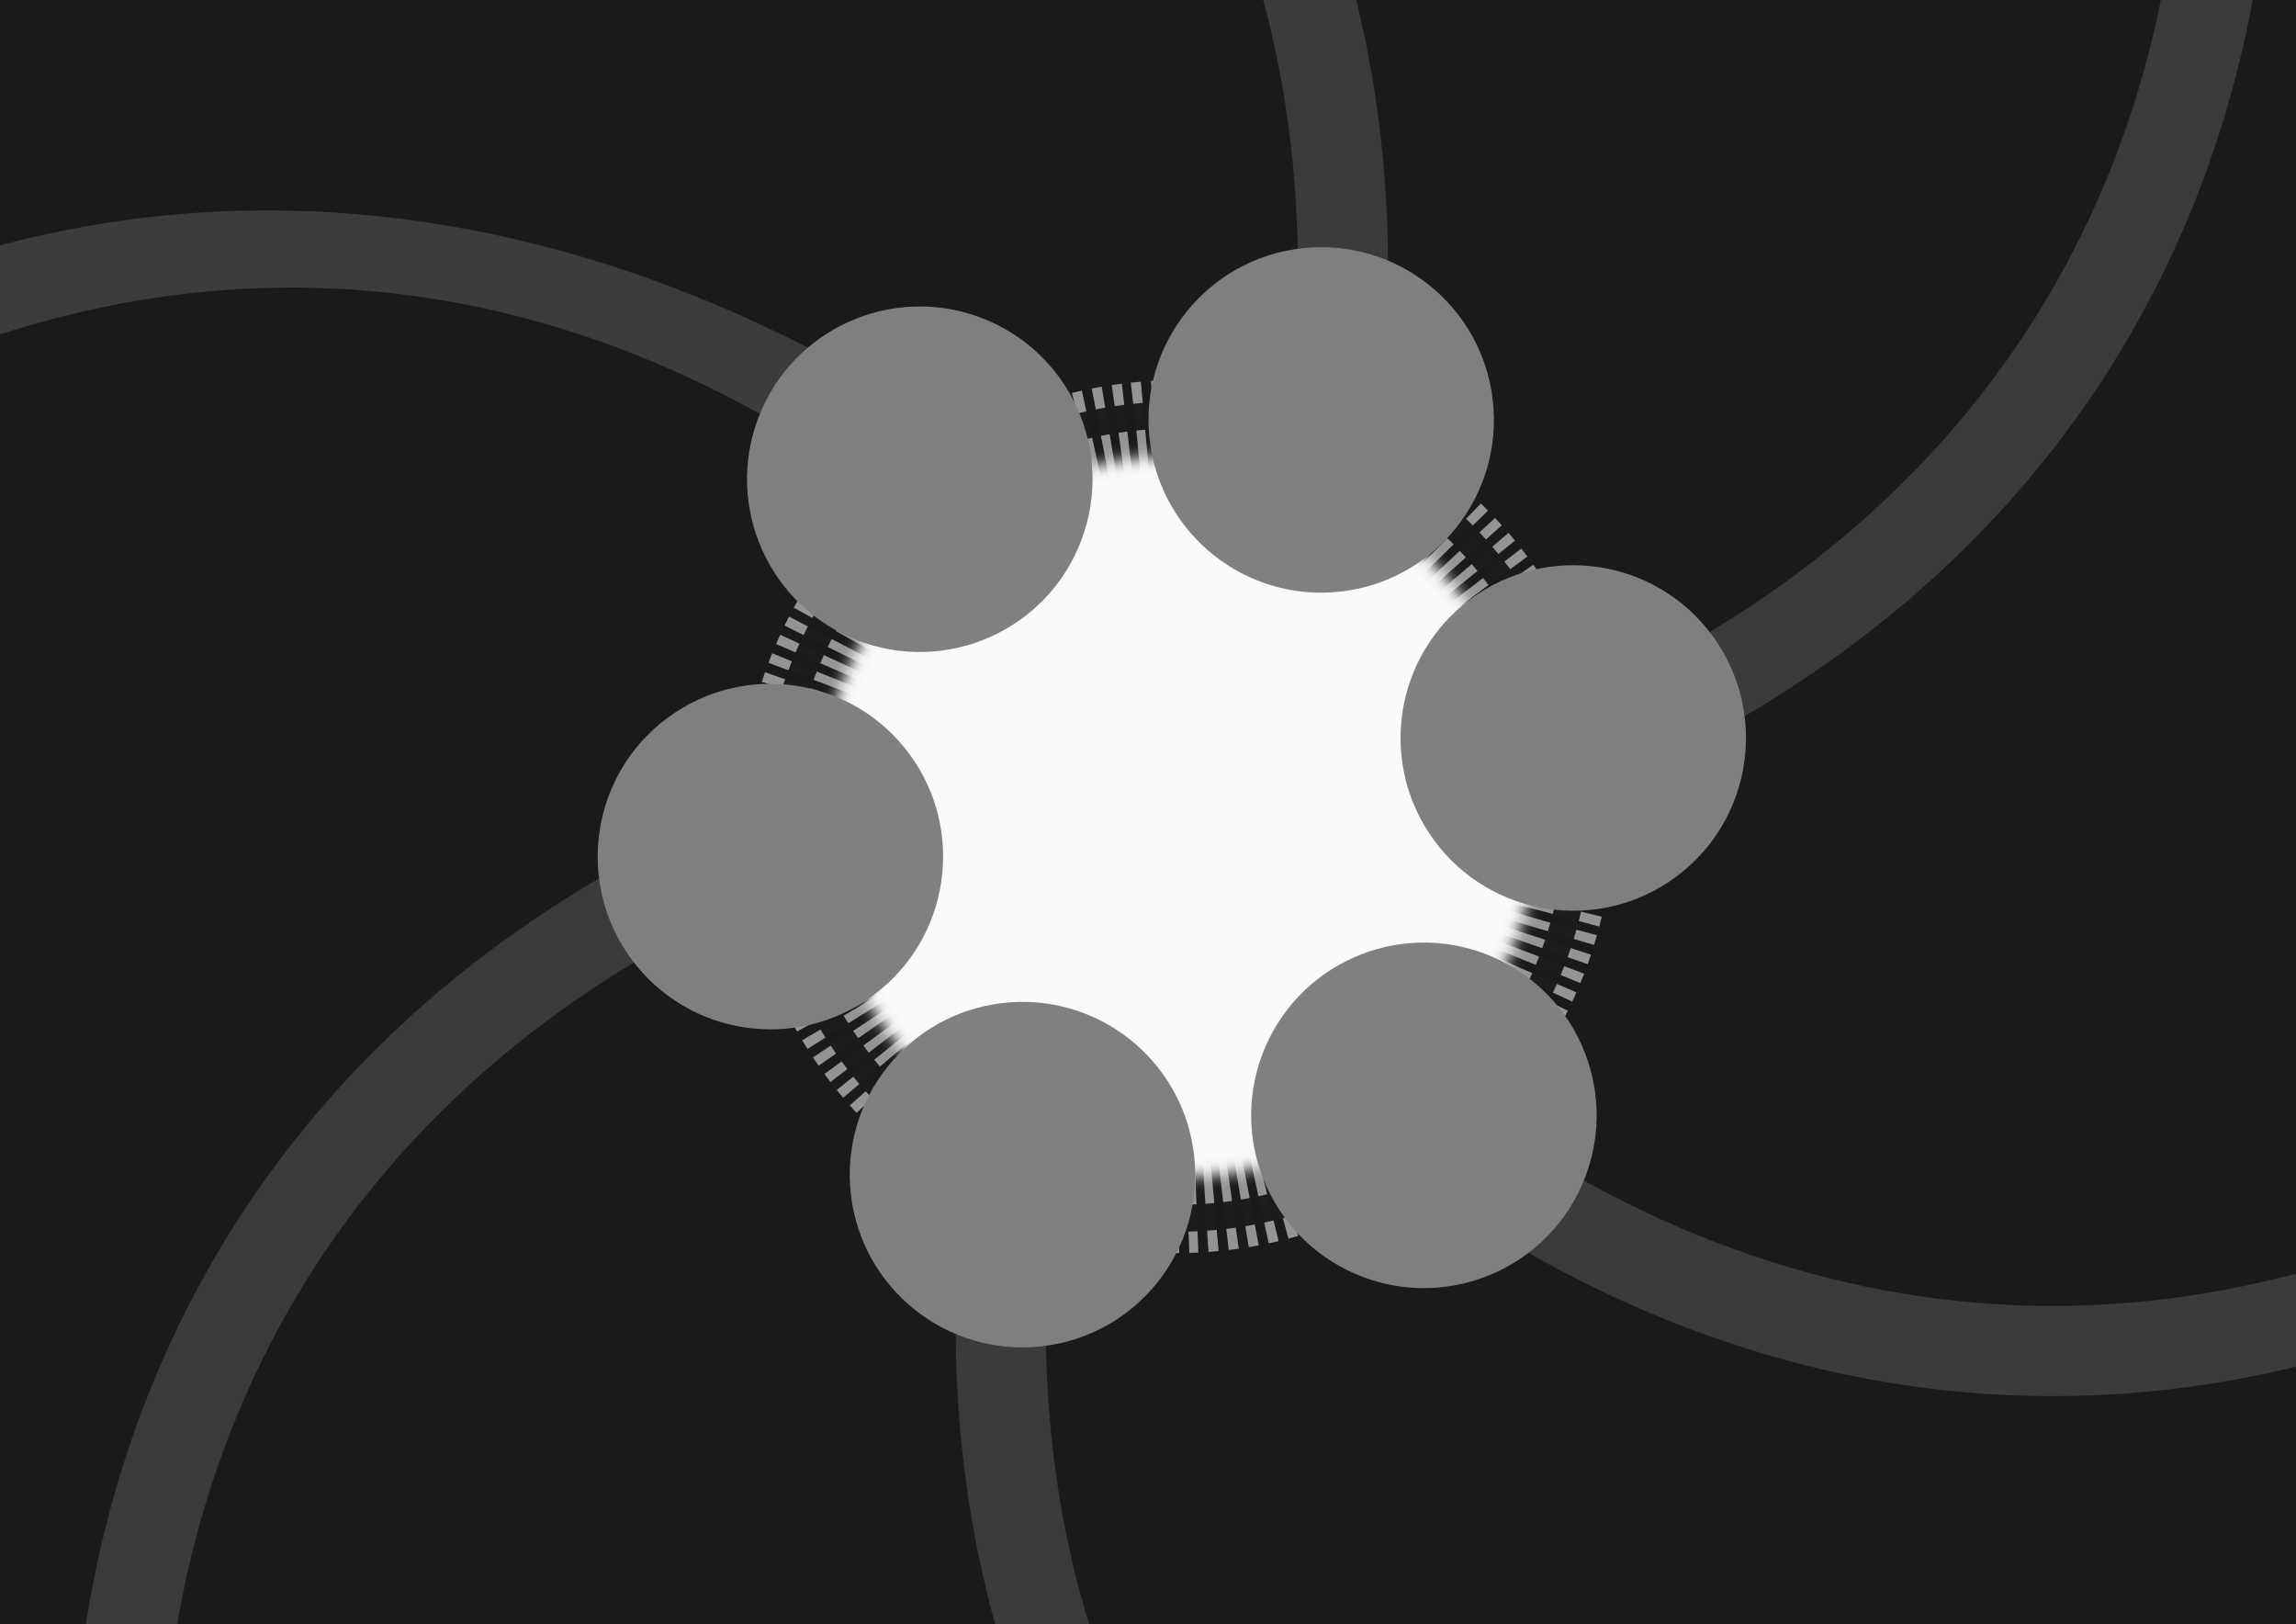
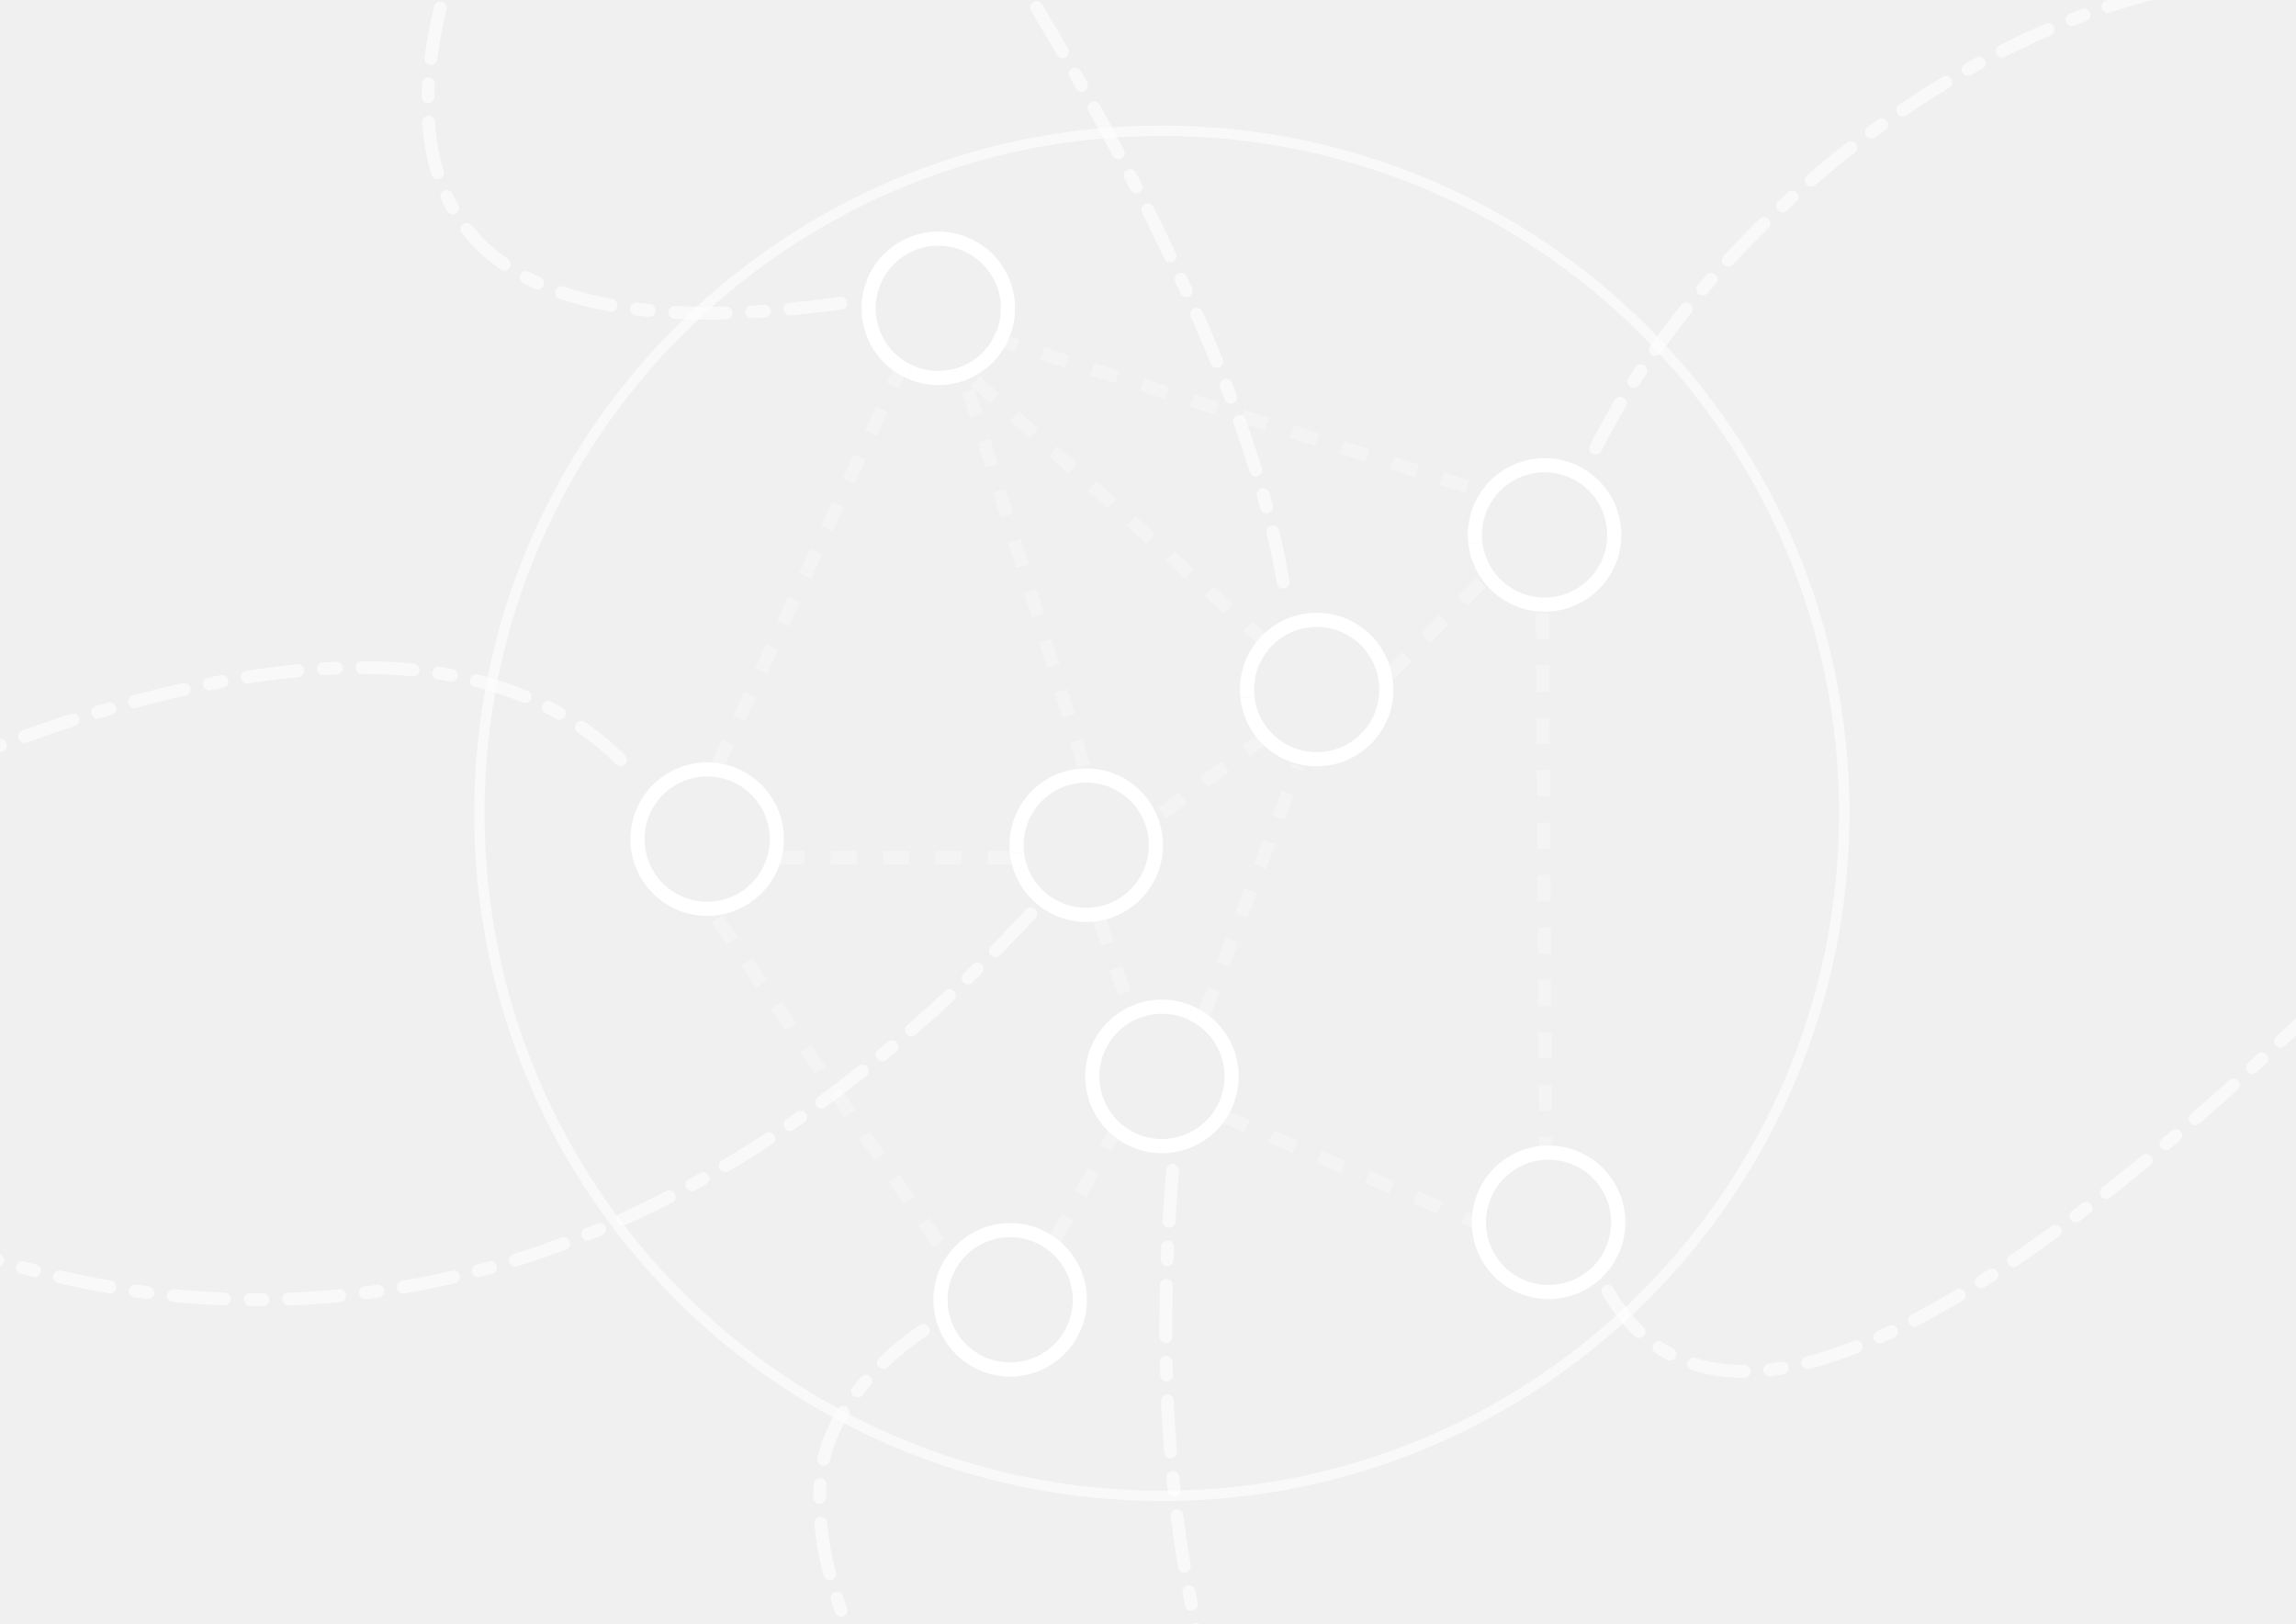
<svg xmlns="http://www.w3.org/2000/svg" xmlns:ns1="http://www.openswatchbook.org/uri/2009/osb" width="297mm" height="210mm" viewBox="0 0 1052.362 744.094" id="svg3740" version="1.1">
  <defs id="defs3742">
+     <linearGradient id="linearGradient4549" ns1:paint="solid">
+       <stop style="stop-color:#ffffff;stop-opacity:1;" offset="0" id="stop4551" />
+     </linearGradient>
    <linearGradient id="linearGradient5317" ns1:paint="solid">
      <stop style="stop-color:#030000;stop-opacity:1;" offset="0" id="stop5319" />
    </linearGradient>
-     <filter style="color-interpolation-filters:sRGB" id="filter4980" x="-0.024" width="1.048" y="-0.024" height="1.048">
-       <feGaussianBlur stdDeviation="2.17" id="feGaussianBlur4982" />
-     </filter>
  </defs>
  <g id="layer5" transform="translate(0,-308.2677)">
-     <rect style="fill:none;fill-opacity:0.994;stroke:#000000;stroke-width:0;stroke-miterlimit:2;stroke-dasharray:none;stroke-dashoffset:0;stroke-opacity:0.98" id="rect6800" width="1312.903" height="1792.253" x="-109.808" y="-198.389" rx="21.51" ry="14.205" />
-     <rect style="fill:#1a1a1a;fill-opacity:1;stroke:#b3b3b3;stroke-width:41.323;stroke-linecap:square;stroke-miterlimit:4;stroke-dasharray:none;stroke-dashoffset:0;stroke-opacity:1" id="rect4930" width="1805.005" height="1231.437" x="-329.058" y="59.941" rx="21.51" ry="14.205" />
+     <path style="fill:none;fill-opacity:1;stroke:#ffffff;stroke-width:5.875;stroke-linecap:round;stroke-miterlimit:4;stroke-dasharray:23.502, 11.751, 5.875, 11.751;stroke-dashoffset:0;stroke-opacity:0.58" d="m 736.929,899.973 c 94.496,164.234 460.547,-275.076 460.547,-275.076 l 0,0" id="path4397" />
+     <path style="fill:none;fill-opacity:1;stroke:#ffffff;stroke-width:5.875;stroke-linecap:round;stroke-miterlimit:4;stroke-dasharray:23.502, 11.751, 5.875, 11.751;stroke-dashoffset:0;stroke-opacity:0.58" d="m 537.459,844.525 c -23.502,282.024 94.008,376.031 94.008,376.031 l 0,0" id="path4399" />
+     <path style="fill:none;fill-opacity:1;stroke:#ffffff;stroke-width:5.875;stroke-linecap:round;stroke-miterlimit:4;stroke-dasharray:23.502, 11.751, 5.875, 11.751;stroke-dashoffset:0;stroke-opacity:0.58" d="m 472.461,727.015 c -305.525,329.027 -597.831,98.047 -597.831,98.047" id="path4403" />
+     <rect style="fill:none;fill-opacity:1;stroke:#ffffff;stroke-width:5;stroke-linecap:round;stroke-miterlimit:4;stroke-dasharray:20, 10, 5, 10;stroke-dashoffset:0;stroke-opacity:0.58" id="rect4405" width="1880" height="1120" x="-480" y="92.362" rx="4.983" ry="3.236" />
+     <rect style="fill:none;fill-opacity:1;stroke:#ffffff;stroke-width:5;stroke-linecap:round;stroke-miterlimit:4;stroke-dasharray:20, 10, 5, 10;stroke-dashoffset:0;stroke-opacity:0.58" id="rect4407" width="574.375" height="67.5" x="1360" y="64.862" rx="4.983" ry="3.236" />
  </g>
-   <g id="layer1" transform="translate(0,-308.2677)">
-     <path id="path4548" d="M 718.781,682.508 A 179.339,179.339 0 0 1 539.563,861.847 179.339,179.339 0 0 1 360.103,682.75 179.339,179.339 0 0 1 539.078,503.169 179.339,179.339 0 0 1 718.78,682.023" style="fill:#cccccc;fill-opacity:0;stroke:#969696;stroke-width:41.323;stroke-miterlimit:4;stroke-dasharray:4.132, 4.132;stroke-dashoffset:0;stroke-opacity:0.98" />
-     <path id="path4548-1" d="M 650.426,679.005 A 108.497,108.497 0 0 1 542.002,787.502 108.497,108.497 0 0 1 433.431,679.151 108.497,108.497 0 0 1 541.709,570.508 108.497,108.497 0 0 1 650.425,678.712" style="fill:#fafafa;fill-opacity:1;stroke:#1a1a1a;stroke-width:0;stroke-miterlimit:4;stroke-dasharray:none;stroke-dashoffset:0;stroke-opacity:0.98;filter:url(#filter4980)" transform="matrix(1.522102,0,0,1.522102,-285.4289,-351.0073)" />
-     <path id="path4548-1-7" d="M 723.521,682.507 A 184.079,184.079 0 0 1 539.565,866.587 184.079,184.079 0 0 1 355.362,682.756 184.079,184.079 0 0 1 539.068,498.428 184.079,184.079 0 0 1 723.52,682.01" style="fill:#fafafa;fill-opacity:0;stroke:#1a1a1a;stroke-width:12.343;stroke-miterlimit:4;stroke-dasharray:none;stroke-dashoffset:0;stroke-opacity:0.98" />
-   </g>
+   <g id="layer1" />
  <g id="layer3" transform="translate(0,-308.2677)">
-     <g id="layer4" />
-     <g id="g4162" transform="matrix(1.652935,0,0,1.652935,-356.3311,-439.8437)">
-       <g transform="matrix(0.9938419,-0.1108078,0.1108078,0.9938419,-53.82115,42.84008)" id="g5047">
-         <path style="fill:none;fill-opacity:0.98;fill-rule:evenodd;stroke:#3c3c3c;stroke-width:25;stroke-linecap:butt;stroke-linejoin:miter;stroke-miterlimit:4;stroke-dasharray:none;stroke-dashoffset:125;stroke-opacity:0.981" d="M 465.121,789.495 C 398.263,1066.321 692.971,1216.398 880.064,1144.138" id="path5281" />
-         <path id="path5283" d="m 515.915,792.162 a 47.892,47.892 0 0 1 -47.86,47.892 47.892,47.892 0 0 1 -47.925,-47.828 47.892,47.892 0 0 1 47.795,-47.957 47.892,47.892 0 0 1 47.989,47.763" style="fill:#808080;fill-opacity:0.994;stroke:#323296;stroke-width:0;stroke-miterlimit:2;stroke-dasharray:none;stroke-dashoffset:2;stroke-opacity:0.981" />
-         <path style="fill:none;fill-opacity:0.98;fill-rule:evenodd;stroke:#3c3c3c;stroke-width:25;stroke-linecap:butt;stroke-linejoin:miter;stroke-miterlimit:4;stroke-dasharray:none;stroke-dashoffset:125;stroke-opacity:0.981" d="M 409.187,692.933 C 136.019,773.445 153.402,1103.708 309.528,1229.605" id="path5275" />
-         <path id="path5277" d="m 432.274,738.255 a 47.892,47.892 60 0 1 -65.406,-17.502 47.892,47.892 60 0 1 17.458,-65.418 47.892,47.892 60 0 1 65.43,17.413 47.892,47.892 60 0 1 -17.369,65.441" style="fill:#808080;fill-opacity:0.994;stroke:#323296;stroke-width:0;stroke-miterlimit:2;stroke-dasharray:none;stroke-dashoffset:2;stroke-opacity:0.981" />
-         <path id="path5269" d="M 136.592,527.931 C 33.844,574.926 -45.834,672.178 -62.108,776.31 l 24.701,3.861 c 14.694,-94.026 89.162,-185.945 184.396,-229.504 95.234,-43.559 209.493,-40.313 309.238,54.6 l 17.232,-18.111 C 371.077,500.475 249.262,477.39 136.592,527.931 Z" style="color:#000000;font-style:normal;font-variant:normal;font-weight:normal;font-stretch:normal;font-size:medium;line-height:normal;font-family:sans-serif;text-indent:0;text-align:start;text-decoration:none;text-decoration-line:none;text-decoration-style:solid;text-decoration-color:#000000;letter-spacing:normal;word-spacing:normal;text-transform:none;direction:ltr;block-progression:tb;writing-mode:lr-tb;baseline-shift:baseline;text-anchor:start;white-space:normal;clip-rule:nonzero;display:inline;overflow:visible;visibility:visible;opacity:1;isolation:auto;mix-blend-mode:normal;color-interpolation:sRGB;color-interpolation-filters:linearRGB;solid-color:#000000;solid-opacity:1;fill:#3c3c3c;fill-opacity:0.98;fill-rule:evenodd;stroke:none;stroke-width:25;stroke-linecap:butt;stroke-linejoin:miter;stroke-miterlimit:4;stroke-dasharray:none;stroke-dashoffset:125;stroke-opacity:1;color-rendering:auto;image-rendering:auto;shape-rendering:auto;text-rendering:auto;enable-background:accumulate" />
-         <path id="path5271" d="m 437.138,638.867 a 47.892,47.892 30 0 1 -17.546,-65.394 47.892,47.892 30 0 1 65.382,-17.59 47.892,47.892 30 0 1 17.634,65.37 47.892,47.892 30 0 1 -65.358,17.679" style="fill:#808080;fill-opacity:0.994;stroke:#323296;stroke-width:0;stroke-miterlimit:2;stroke-dasharray:none;stroke-dashoffset:2;stroke-opacity:0.981" />
-         <path style="fill:none;fill-opacity:0.98;fill-rule:evenodd;stroke:#3c3c3c;stroke-width:25;stroke-linecap:butt;stroke-linejoin:miter;stroke-miterlimit:4;stroke-dasharray:none;stroke-dashoffset:125;stroke-opacity:0.981" d="M 576.437,596.052 C 643.295,319.225 348.587,169.148 161.494,241.409" id="path5263" />
-         <path id="path5265" d="m 525.643,593.385 a 47.892,47.892 0 0 1 47.86,-47.892 47.892,47.892 0 0 1 47.925,47.828 47.892,47.892 0 0 1 -47.795,47.957 47.892,47.892 0 0 1 -47.989,-47.763" style="fill:#808080;fill-opacity:0.994;stroke:#323296;stroke-width:0;stroke-miterlimit:2;stroke-dasharray:none;stroke-dashoffset:2;stroke-opacity:0.981" />
-         <path style="fill:none;fill-opacity:0.98;fill-rule:evenodd;stroke:#3c3c3c;stroke-width:25;stroke-linecap:butt;stroke-linejoin:miter;stroke-miterlimit:4;stroke-dasharray:none;stroke-dashoffset:125;stroke-opacity:0.981" d="M 632.371,692.614 C 905.539,612.101 888.155,281.838 732.029,155.941" id="path5257" />
-         <path id="path5259" d="m 609.284,647.291 a 47.892,47.892 60 0 1 65.406,17.502 47.892,47.892 60 0 1 -17.458,65.418 47.892,47.892 60 0 1 -65.43,-17.413 47.892,47.892 60 0 1 17.369,-65.441" style="fill:#808080;fill-opacity:0.994;stroke:#323296;stroke-width:0;stroke-miterlimit:2;stroke-dasharray:none;stroke-dashoffset:2;stroke-opacity:0.981" />
-         <path style="fill:none;fill-opacity:0.98;fill-rule:evenodd;stroke:#3c3c3c;stroke-width:25;stroke-linecap:butt;stroke-linejoin:miter;stroke-miterlimit:4;stroke-dasharray:none;stroke-dashoffset:125;stroke-opacity:0.981" d="M 576.713,789.335 C 783.023,985.649 1060.347,805.463 1091.314,607.305" id="path5251" />
-         <path id="path5253" d="m 604.42,746.68 a 47.892,47.892 30 0 1 17.546,65.394 47.892,47.892 30 0 1 -65.382,17.59 47.892,47.892 30 0 1 -17.634,-65.37 47.892,47.892 30 0 1 65.358,-17.679" style="fill:#808080;fill-opacity:0.994;stroke:#323296;stroke-width:0;stroke-miterlimit:2;stroke-dasharray:none;stroke-dashoffset:2;stroke-opacity:0.981" />
+     <g id="g4249" transform="matrix(1.259063,0,0,1.259063,197.0698,-136.2562)">
+       <path transform="translate(0,308.2677)" id="path4223" d="M 104.576,323.603 171.329,178.972" style="fill:none;fill-rule:evenodd;stroke:#ffffff;stroke-width:4.765;stroke-linecap:butt;stroke-linejoin:miter;stroke-miterlimit:4;stroke-dasharray:9.531, 9.531;stroke-dashoffset:0;stroke-opacity:0.289" />
+       <path transform="translate(0,308.2677)" id="path4244" d="m 204.706,167.846 178.008,55.628" style="fill:none;fill-rule:evenodd;stroke:#ffffff;stroke-width:4.765;stroke-linecap:butt;stroke-linejoin:miter;stroke-miterlimit:4;stroke-dasharray:9.531, 9.531;stroke-dashoffset:0;stroke-opacity:0.289" />
+       <path transform="translate(0,308.2677)" id="path4246" d="M 382.714,256.85 349.338,290.227" style="fill:#4d4d4d;fill-opacity:1;stroke:#ffffff;stroke-width:4.765;stroke-linecap:butt;stroke-miterlimit:4;stroke-dasharray:9.531, 9.531;stroke-dashoffset:0;stroke-opacity:0.289" />
+       <path transform="translate(0,308.2677)" id="path4248" d="M 304.836,279.101 193.58,178.972" style="fill:#4d4d4d;fill-opacity:1;stroke:#ffffff;stroke-width:4.765;stroke-linecap:butt;stroke-miterlimit:4;stroke-dasharray:9.531, 9.531;stroke-dashoffset:0;stroke-opacity:0.289" />
+       <path transform="translate(0,308.2677)" id="path4252" d="m 304.836,312.478 -42.764,31.638" style="fill:#4d4d4d;fill-opacity:1;stroke:#ffffff;stroke-width:4.765;stroke-linecap:butt;stroke-miterlimit:4;stroke-dasharray:9.531, 9.531;stroke-dashoffset:0;stroke-opacity:0.289" />
+       <path transform="translate(0,308.2677)" id="path4254" d="M 238.082,323.603 193.58,178.972" style="fill:#4d4d4d;fill-opacity:1;stroke:#ffffff;stroke-width:4.765;stroke-linecap:butt;stroke-miterlimit:4;stroke-dasharray:9.531, 9.531;stroke-dashoffset:0;stroke-opacity:0.289" />
+       <path transform="translate(0,308.2677)" id="path4256" d="m 126.827,356.98 89.004,0" style="fill:#4d4d4d;fill-opacity:1;stroke:#ffffff;stroke-width:4.765;stroke-linecap:butt;stroke-miterlimit:4;stroke-dasharray:9.531, 9.531;stroke-dashoffset:0;stroke-opacity:0.289" />
+       <path transform="translate(0,308.2677)" id="path4258" d="m 243.614,379.231 11.495,33.684" style="fill:#4d4d4d;fill-opacity:1;stroke:#ffffff;stroke-width:4.765;stroke-linecap:butt;stroke-miterlimit:4;stroke-dasharray:9.531, 9.531;stroke-dashoffset:0;stroke-opacity:0.289" />
+       <path transform="translate(0,308.2677)" id="path4260" d="m 404.965,267.976 1.229,196.509" style="fill:#4d4d4d;fill-opacity:1;stroke:#ffffff;stroke-width:4.765;stroke-linecap:butt;stroke-miterlimit:4;stroke-dasharray:9.531, 9.531;stroke-dashoffset:0;stroke-opacity:0.289" />
+       <path transform="translate(0,308.2677)" id="path4262" d="m 281.933,413.694 34.028,-90.091" style="fill:#4d4d4d;fill-opacity:1;stroke:#ffffff;stroke-width:4.765;stroke-linecap:butt;stroke-miterlimit:4;stroke-dasharray:9.531, 9.531;stroke-dashoffset:0;stroke-opacity:0.289" />
+       <path transform="translate(0,308.2677)" id="path4264" d="m 104.576,379.231 84.332,123.61" style="fill:#4d4d4d;fill-opacity:1;stroke:#ffffff;stroke-width:4.765;stroke-linecap:butt;stroke-miterlimit:4;stroke-dasharray:9.531, 9.531;stroke-dashoffset:0;stroke-opacity:0.289" />
+       <path transform="translate(0,308.2677)" id="path4266" d="M 227.509,496.018 249.208,457.11" style="fill:#4d4d4d;fill-opacity:1;stroke:#ffffff;stroke-width:4.765;stroke-linecap:butt;stroke-miterlimit:4;stroke-dasharray:9.531, 9.531;stroke-dashoffset:0;stroke-opacity:0.289" />
+       <path transform="translate(0,308.2677)" id="path4268" d="m 288.609,451.016 93.735,39.47" style="fill:#4d4d4d;fill-opacity:1;stroke:#ffffff;stroke-width:4.765;stroke-linecap:butt;stroke-miterlimit:4;stroke-dasharray:9.531, 9.531;stroke-dashoffset:0;stroke-opacity:0.289" />
+       <circle transform="translate(0,308.2677)" r="248.441" cy="340.813" cx="266.418" id="path4370-0" style="fill:#4d4d4d;fill-opacity:0;stroke:#ffffff;stroke-width:3.766;stroke-linecap:round;stroke-miterlimit:4;stroke-dasharray:none;stroke-dashoffset:0;stroke-opacity:0.588" />
+       <g transform="matrix(0.5485331,-0.06115835,0.06115835,0.5485331,79.94716,374.9498)" style="stroke:#ffffff;stroke-opacity:0.98" id="g5229">
+         <path id="path5283" d="m 191.743,838.86 a 45.957,45.957 0 0 1 -45.926,45.957 45.957,45.957 0 0 1 -45.988,-45.895 45.957,45.957 0 0 1 45.864,-46.019 45.957,45.957 0 0 1 46.05,45.833" style="fill:#ffffff;fill-opacity:0;stroke:#ffffff;stroke-width:9.339;stroke-miterlimit:2;stroke-dasharray:none;stroke-dashoffset:2;stroke-opacity:0.98" />
+         <path id="path5277" d="M 3.804,554.552 A 45.957,45.957 60 0 1 -58.959,537.757 45.957,45.957 60 0 1 -42.207,474.983 45.957,45.957 60 0 1 20.578,491.693 45.957,45.957 60 0 1 3.911,554.49" style="fill:#ffffff;fill-opacity:0;stroke:#ffffff;stroke-width:9.339;stroke-miterlimit:2;stroke-dasharray:none;stroke-dashoffset:2;stroke-opacity:0.98" />
+         <path id="path5271" d="m 148.145,223.566 a 45.957,45.957 30 0 1 -16.837,-62.752 45.957,45.957 30 0 1 62.74,-16.879 45.957,45.957 30 0 1 16.922,62.729 45.957,45.957 30 0 1 -62.717,16.964" style="fill:#ffffff;fill-opacity:0;stroke:#ffffff;stroke-width:9.339;stroke-miterlimit:2;stroke-dasharray:none;stroke-dashoffset:2;stroke-opacity:0.98" />
+         <path id="path5265" d="m 182.906,546.431 a 45.957,45.957 0 0 1 45.926,-45.957 45.957,45.957 0 0 1 45.988,45.895 45.957,45.957 0 0 1 -45.864,46.019 45.957,45.957 0 0 1 -46.05,-45.833" style="fill:#ffffff;fill-opacity:0;stroke:#ffffff;stroke-width:9.339;stroke-miterlimit:2;stroke-dasharray:none;stroke-dashoffset:2;stroke-opacity:0.98" />
+         <path id="path5259" d="m 481.403,787.605 a 45.957,45.957 60 0 1 62.763,16.795 45.957,45.957 60 0 1 -16.752,62.774 45.957,45.957 60 0 1 -62.786,-16.71 45.957,45.957 60 0 1 16.667,-62.797" style="fill:#ffffff;fill-opacity:0;stroke:#ffffff;stroke-width:9.339;stroke-miterlimit:2;stroke-dasharray:none;stroke-dashoffset:2;stroke-opacity:0.98" />
+         <path id="path5253" d="m 284.588,663.697 a 45.957,45.957 30 0 1 16.837,62.752 45.957,45.957 30 0 1 -62.74,16.879 45.957,45.957 30 0 1 -16.922,-62.729 45.957,45.957 30 0 1 62.717,-16.964" style="fill:none;fill-opacity:1;stroke:#ffffff;stroke-width:9.339;stroke-miterlimit:2;stroke-dasharray:none;stroke-dashoffset:2;stroke-opacity:0.98" />
+         <path id="path5265-3" d="m 345.343,461.278 a 45.957,45.957 6.362 0 1 45.926,-45.957 45.957,45.957 6.362 0 1 45.988,45.895 45.957,45.957 6.362 0 1 -45.864,46.019 45.957,45.957 6.362 0 1 -46.05,-45.833" style="fill:#ffffff;fill-opacity:0;stroke:#ffffff;stroke-width:9.339;stroke-miterlimit:2;stroke-dasharray:none;stroke-dashoffset:2;stroke-opacity:0.98" />
+         <path id="path5265-6" d="m 506.031,376.588 a 45.957,45.957 6.362 0 1 45.926,-45.957 45.957,45.957 6.362 0 1 45.988,45.895 45.957,45.957 6.362 0 1 -45.864,46.019 45.957,45.957 6.362 0 1 -46.05,-45.833" style="fill:#ffffff;fill-opacity:0;stroke:#ffffff;stroke-width:9.339;stroke-miterlimit:2;stroke-dasharray:none;stroke-dashoffset:2;stroke-opacity:0.98" />
      </g>
    </g>
+     <g id="g4277" transform="translate(-40.31092,112.9116)" />
+     <path style="fill:none;fill-opacity:1;stroke:#ffffff;stroke-width:5.875;stroke-linecap:round;stroke-miterlimit:4;stroke-dasharray:23.502, 11.751, 5.875, 11.751;stroke-dashoffset:0;stroke-opacity:0.579" d="M 385.43,447.195 C 70.67,490.455 243.136,213.162 244.419,212.175 l 0,0 0,0 0,0" id="path4383" />
+     <path style="fill:none;fill-opacity:1;stroke:#ffffff;stroke-width:5.875;stroke-linecap:round;stroke-miterlimit:4;stroke-dasharray:23.502, 11.751, 5.875, 11.751;stroke-dashoffset:0;stroke-opacity:0.579" d="M 588.135,574.986 C 564.633,433.975 425.457,233.474 425.457,233.474 l 0,0" id="path4385" />
+     <path style="fill:none;fill-opacity:1;stroke:#ffffff;stroke-width:5.875;stroke-linecap:round;stroke-miterlimit:4;stroke-dasharray:23.502, 11.751, 5.875, 11.751;stroke-dashoffset:0;stroke-opacity:0.579" d="m 731.35,513.661 c 70.506,-141.012 281.656,-280.187 422.668,-186.18 324.908,216.606 94.008,47.004 94.008,47.004" id="path4389" />
+     <path style="fill:none;fill-opacity:1;stroke:#ffffff;stroke-width:5.875;stroke-linecap:round;stroke-miterlimit:4;stroke-dasharray:23.502, 11.751, 5.875, 11.751;stroke-dashoffset:0;stroke-opacity:0.58" d="m 284.445,656.509 c -117.51,-117.51 -399.533,47.004 -399.533,47.004 l 0,0 0,0" id="path4391" />
+     <path style="fill:none;fill-opacity:1;stroke:#ffffff;stroke-width:5.875;stroke-linecap:round;stroke-miterlimit:4;stroke-dasharray:23.502, 11.751, 5.875, 11.751;stroke-dashoffset:0;stroke-opacity:0.58" d="m 423.191,917.983 c 0,0 -43.113,26.879 -47.004,67.201 -7.139,73.976 65.428,152.014 65.428,152.014 l 0,0" id="path4393" />
  </g>
</svg>
